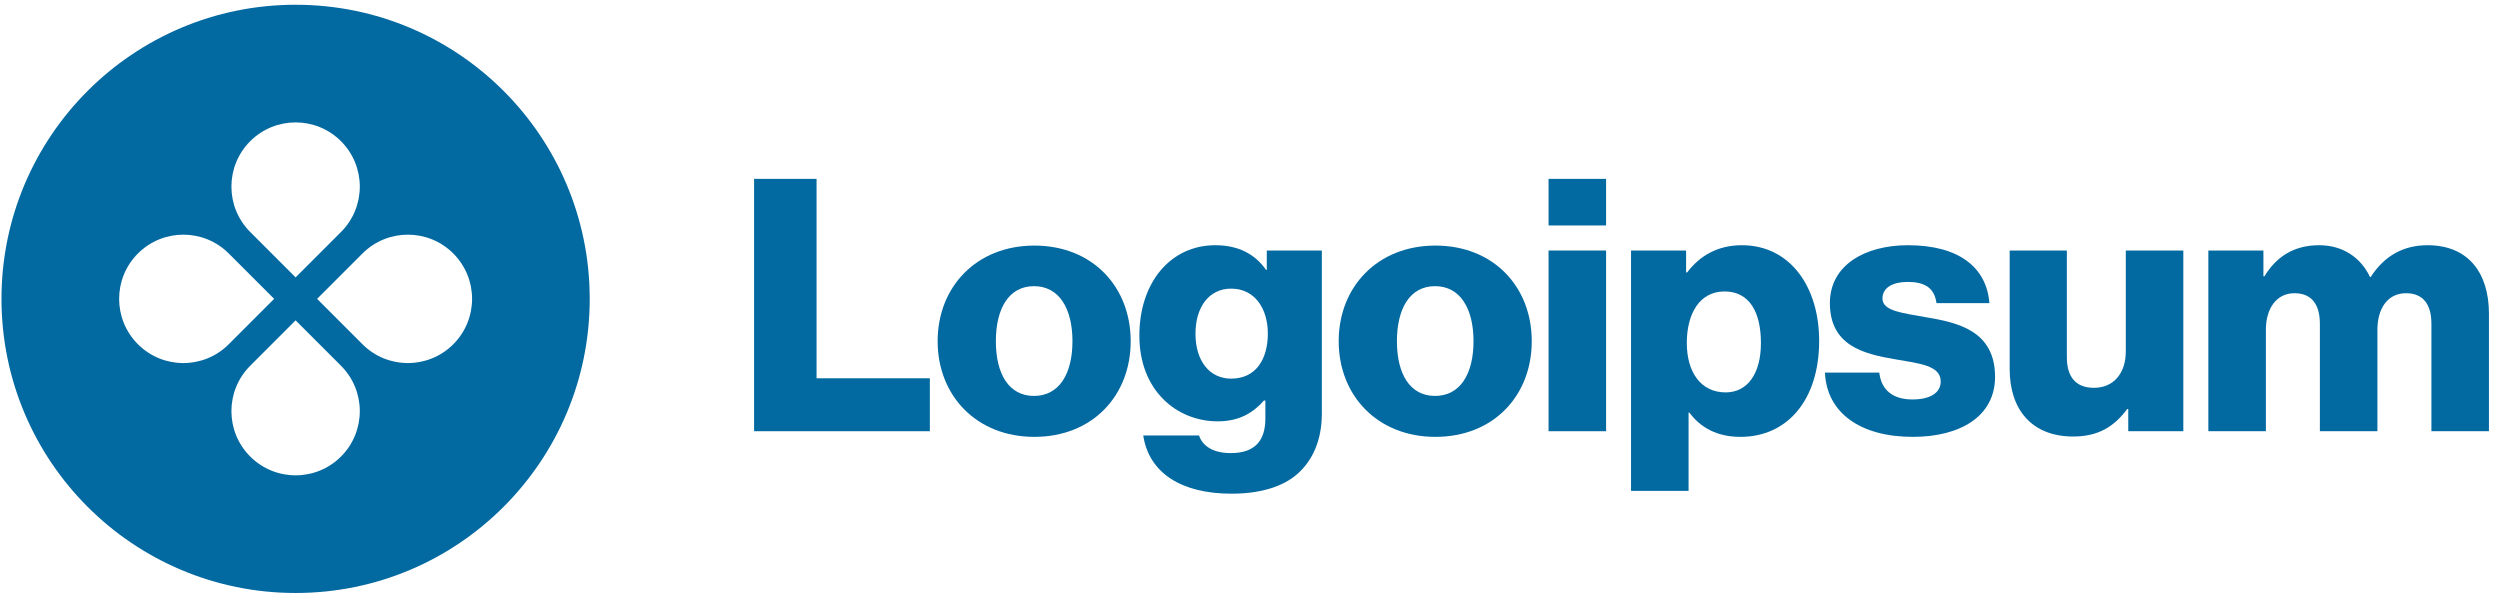
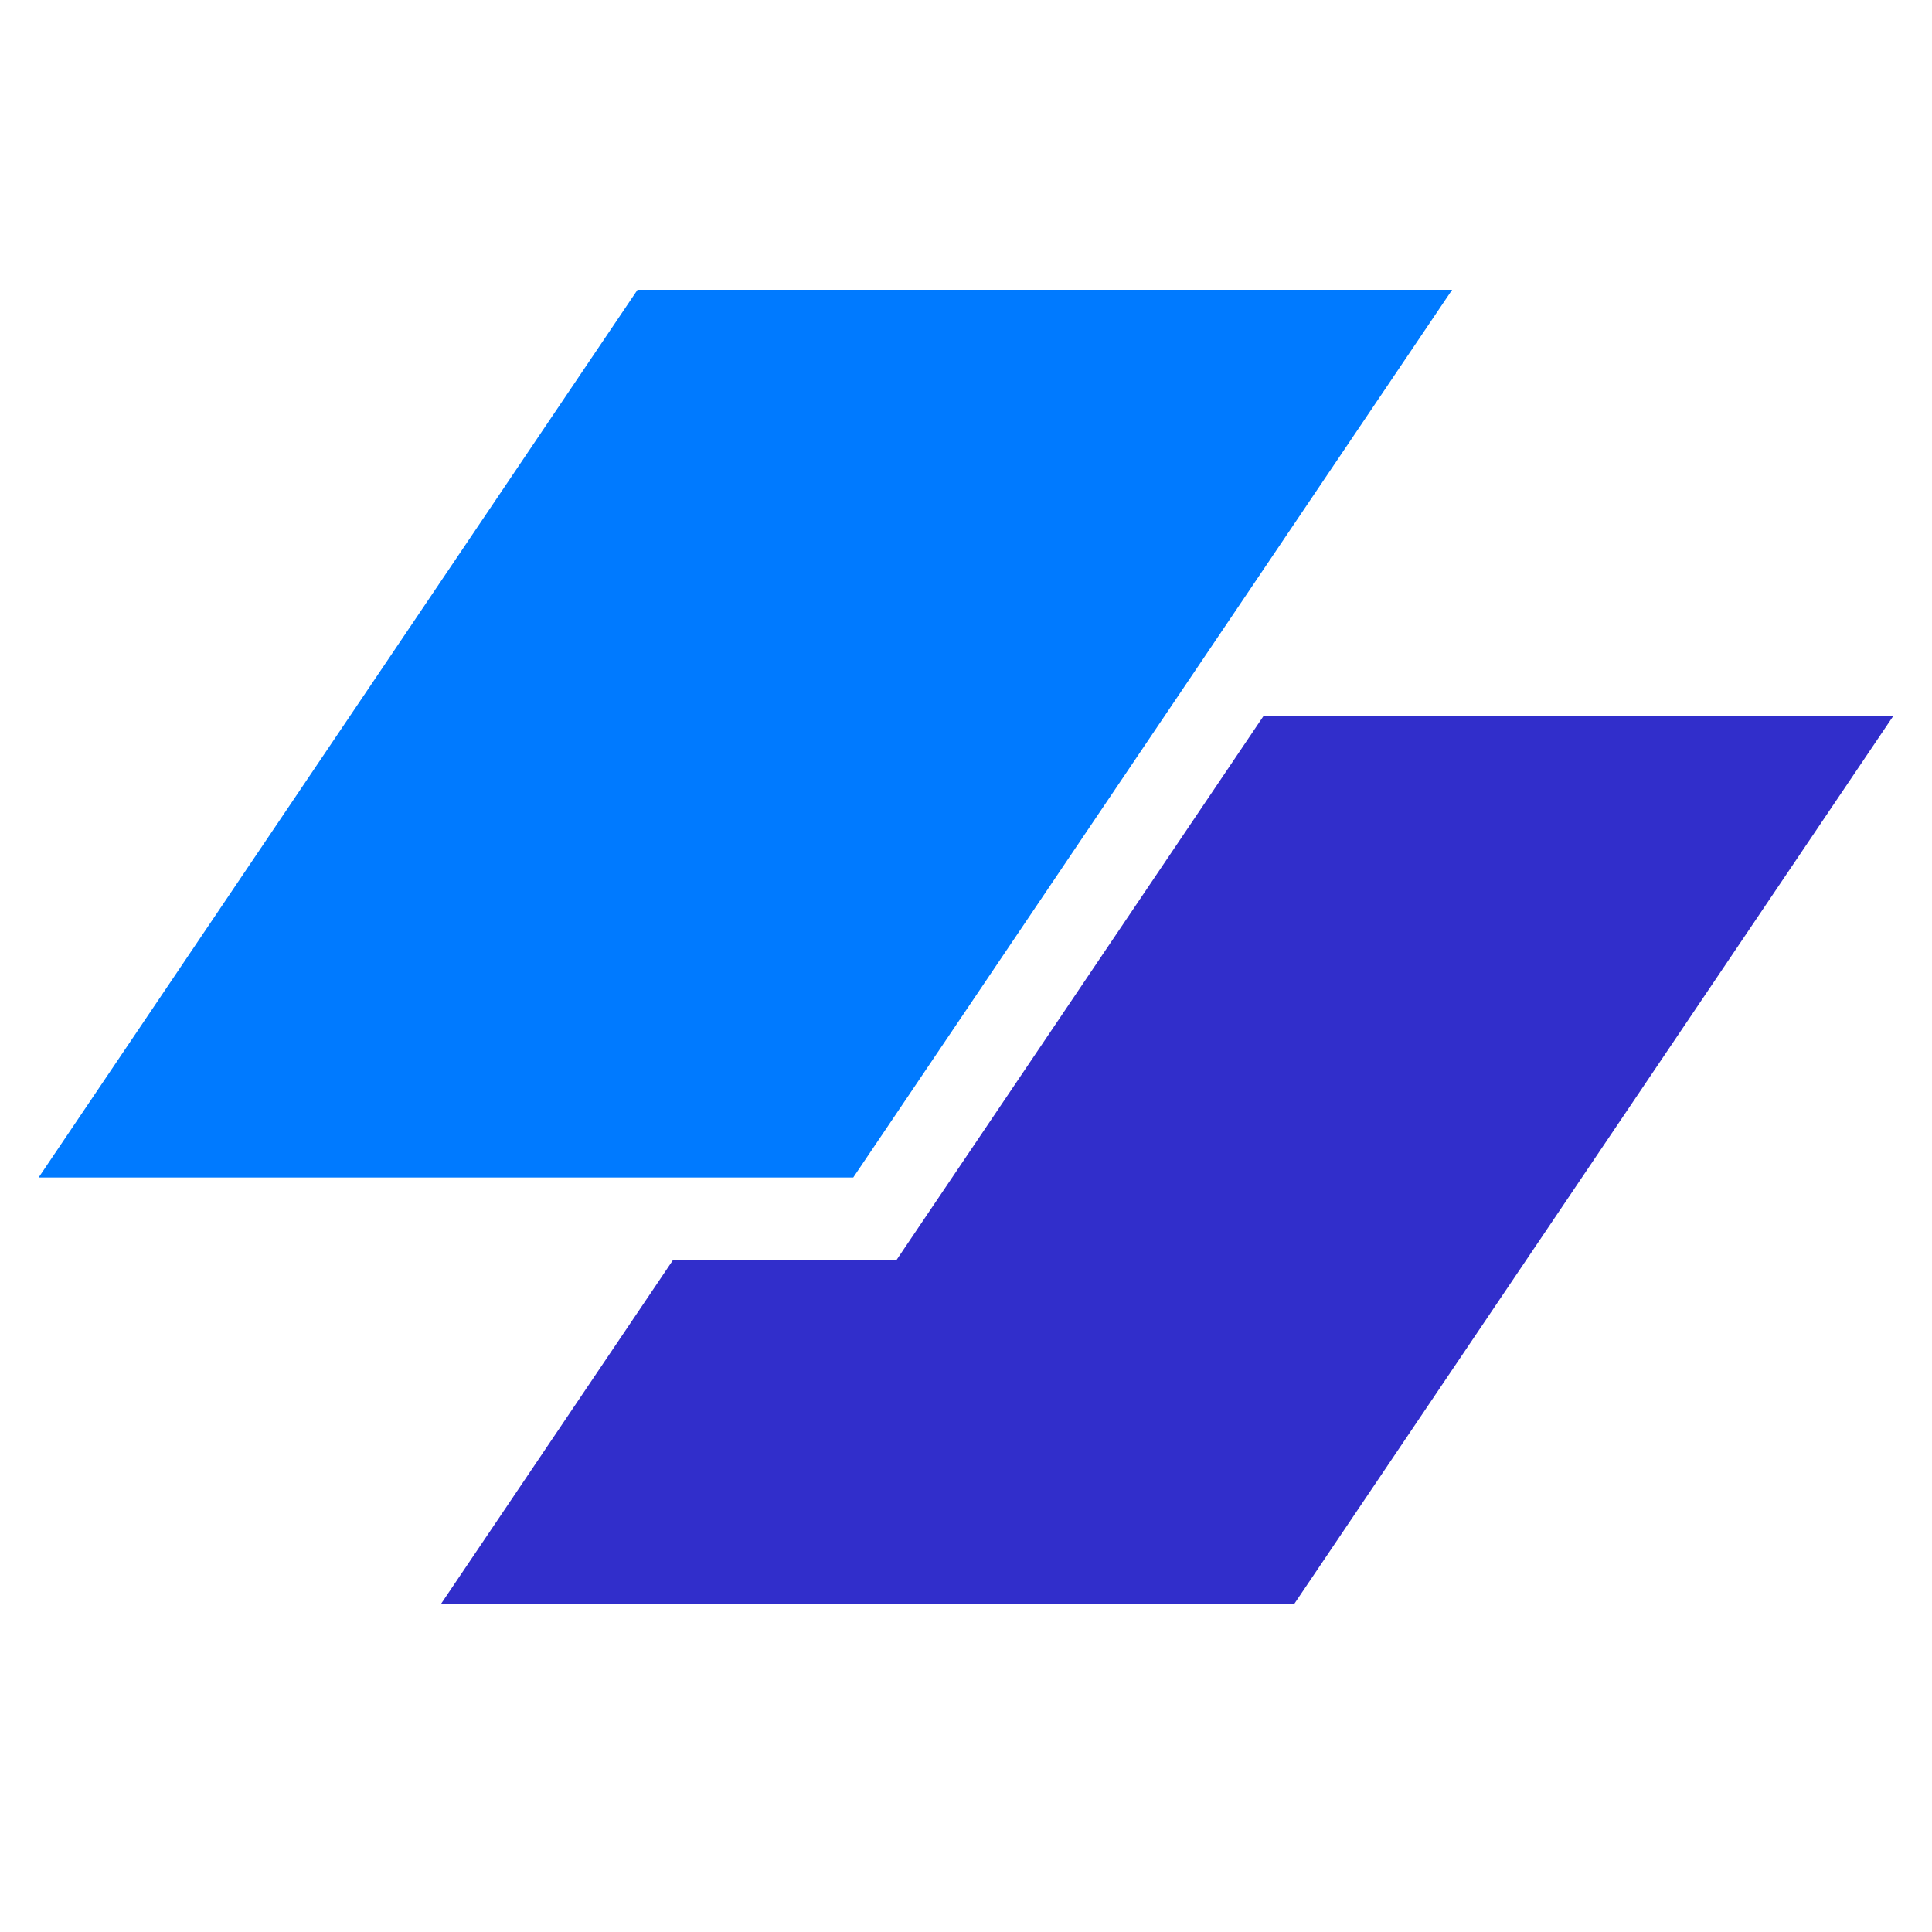
- <svg xmlns="http://www.w3.org/2000/svg" id="logo-52" width="170" height="41" viewBox="0 0 170 41" fill="none">
-   <path d="M51.278 29.323H63.23V25.723H55.526V12.163H51.278V29.323Z" class="cneutral" fill="#0369a1" />
-   <path d="M70.311 26.923C68.607 26.923 67.719 25.435 67.719 23.203C67.719 20.971 68.607 19.459 70.311 19.459C72.015 19.459 72.927 20.971 72.927 23.203C72.927 25.435 72.015 26.923 70.311 26.923ZM70.335 29.707C74.295 29.707 76.887 26.899 76.887 23.203C76.887 19.507 74.295 16.699 70.335 16.699C66.399 16.699 63.759 19.507 63.759 23.203C63.759 26.899 66.399 29.707 70.335 29.707Z" class="cneutral" fill="#0369a1" />
-   <path d="M83.741 33.571C85.565 33.571 87.173 33.163 88.253 32.203C89.237 31.315 89.885 29.971 89.885 28.123V17.035H86.141V18.355H86.093C85.373 17.323 84.269 16.675 82.637 16.675C79.589 16.675 77.477 19.219 77.477 22.819C77.477 26.587 80.045 28.651 82.805 28.651C84.293 28.651 85.229 28.051 85.949 27.235H86.045V28.459C86.045 29.947 85.349 30.811 83.693 30.811C82.397 30.811 81.749 30.259 81.533 29.611H77.741C78.125 32.179 80.357 33.571 83.741 33.571ZM83.717 25.747C82.253 25.747 81.293 24.547 81.293 22.699C81.293 20.827 82.253 19.627 83.717 19.627C85.349 19.627 86.213 21.019 86.213 22.675C86.213 24.403 85.421 25.747 83.717 25.747Z" class="cneutral" fill="#0369a1" />
-   <path d="M97.583 26.923C95.879 26.923 94.991 25.435 94.991 23.203C94.991 20.971 95.879 19.459 97.583 19.459C99.287 19.459 100.199 20.971 100.199 23.203C100.199 25.435 99.287 26.923 97.583 26.923ZM97.607 29.707C101.567 29.707 104.159 26.899 104.159 23.203C104.159 19.507 101.567 16.699 97.607 16.699C93.671 16.699 91.031 19.507 91.031 23.203C91.031 26.899 93.671 29.707 97.607 29.707Z" class="cneutral" fill="#0369a1" />
-   <path d="M105.302 29.323H109.214V17.035H105.302V29.323ZM105.302 15.331H109.214V12.163H105.302V15.331Z" class="cneutral" fill="#0369a1" />
-   <path d="M110.911 33.379H114.823V28.051H114.871C115.639 29.083 116.767 29.707 118.351 29.707C121.567 29.707 123.703 27.163 123.703 23.179C123.703 19.483 121.711 16.675 118.447 16.675C116.767 16.675 115.567 17.419 114.727 18.523H114.655V17.035H110.911V33.379ZM117.343 26.683C115.663 26.683 114.703 25.315 114.703 23.323C114.703 21.331 115.567 19.819 117.271 19.819C118.951 19.819 119.743 21.211 119.743 23.323C119.743 25.411 118.831 26.683 117.343 26.683Z" class="cneutral" fill="#0369a1" />
-   <path d="M130.072 29.707C133.288 29.707 135.664 28.315 135.664 25.627C135.664 22.483 133.12 21.931 130.96 21.571C129.4 21.283 128.008 21.163 128.008 20.299C128.008 19.531 128.752 19.171 129.712 19.171C130.792 19.171 131.536 19.507 131.68 20.611H135.28C135.088 18.187 133.216 16.675 129.736 16.675C126.832 16.675 124.432 18.019 124.432 20.611C124.432 23.491 126.712 24.067 128.848 24.427C130.48 24.715 131.968 24.835 131.968 25.939C131.968 26.731 131.224 27.163 130.048 27.163C128.752 27.163 127.936 26.563 127.792 25.339H124.096C124.216 28.051 126.472 29.707 130.072 29.707Z" class="cneutral" fill="#0369a1" />
-   <path d="M140.978 29.683C142.682 29.683 143.762 29.011 144.65 27.811H144.722V29.323H148.466V17.035H144.554V23.899C144.554 25.363 143.738 26.371 142.394 26.371C141.146 26.371 140.546 25.627 140.546 24.283V17.035H136.658V25.099C136.658 27.835 138.146 29.683 140.978 29.683Z" class="cneutral" fill="#0369a1" />
-   <path d="M150.168 29.323H154.08V22.435C154.08 20.971 154.8 19.939 156.024 19.939C157.2 19.939 157.752 20.707 157.752 22.027V29.323H161.664V22.435C161.664 20.971 162.36 19.939 163.608 19.939C164.784 19.939 165.336 20.707 165.336 22.027V29.323H169.248V21.331C169.248 18.571 167.856 16.675 165.072 16.675C163.488 16.675 162.168 17.347 161.208 18.835H161.16C160.536 17.515 159.312 16.675 157.704 16.675C155.928 16.675 154.752 17.515 153.984 18.787H153.912V17.035H150.168V29.323Z" class="cneutral" fill="#0369a1" />
-   <path fill-rule="evenodd" clip-rule="evenodd" d="M20.101 40.323C31.147 40.323 40.101 31.369 40.101 20.323C40.101 9.278 31.147 0.323 20.101 0.323C9.056 0.323 0.101 9.278 0.101 20.323C0.101 31.369 9.056 40.323 20.101 40.323ZM23.188 15.776C24.893 14.071 24.893 11.307 23.188 9.602C21.483 7.897 18.719 7.897 17.015 9.602C15.31 11.307 15.31 14.071 17.015 15.776L20.101 18.863L23.188 15.776ZM24.649 23.41C26.354 25.115 29.118 25.115 30.823 23.41C32.528 21.705 32.528 18.941 30.823 17.236C29.118 15.531 26.354 15.531 24.649 17.236L21.562 20.323L24.649 23.41ZM23.188 31.045C24.893 29.34 24.893 26.576 23.188 24.871L20.101 21.784L17.015 24.871C15.31 26.576 15.31 29.34 17.015 31.045C18.719 32.749 21.483 32.749 23.188 31.045ZM9.38 23.41C7.675 21.705 7.675 18.941 9.38 17.236C11.085 15.531 13.849 15.531 15.554 17.236L18.641 20.323L15.554 23.41C13.849 25.115 11.085 25.115 9.38 23.41Z" class="ccustom" fill="#0369a1" />
+ <svg xmlns="http://www.w3.org/2000/svg" id="logo-35" width="10" height="10" viewBox="0 0 50 39" fill="none">
+   <path d="M16.499 2H37.581L22.082 24.973H1L16.499 2Z" class="ccompli1" fill="#007AFF" />
+   <path d="M17.422 27.102L11.419 36H33.501L49 13.027H32.702L23.206 27.102H17.422Z" class="ccustom" fill="#312ECB" />
</svg>
